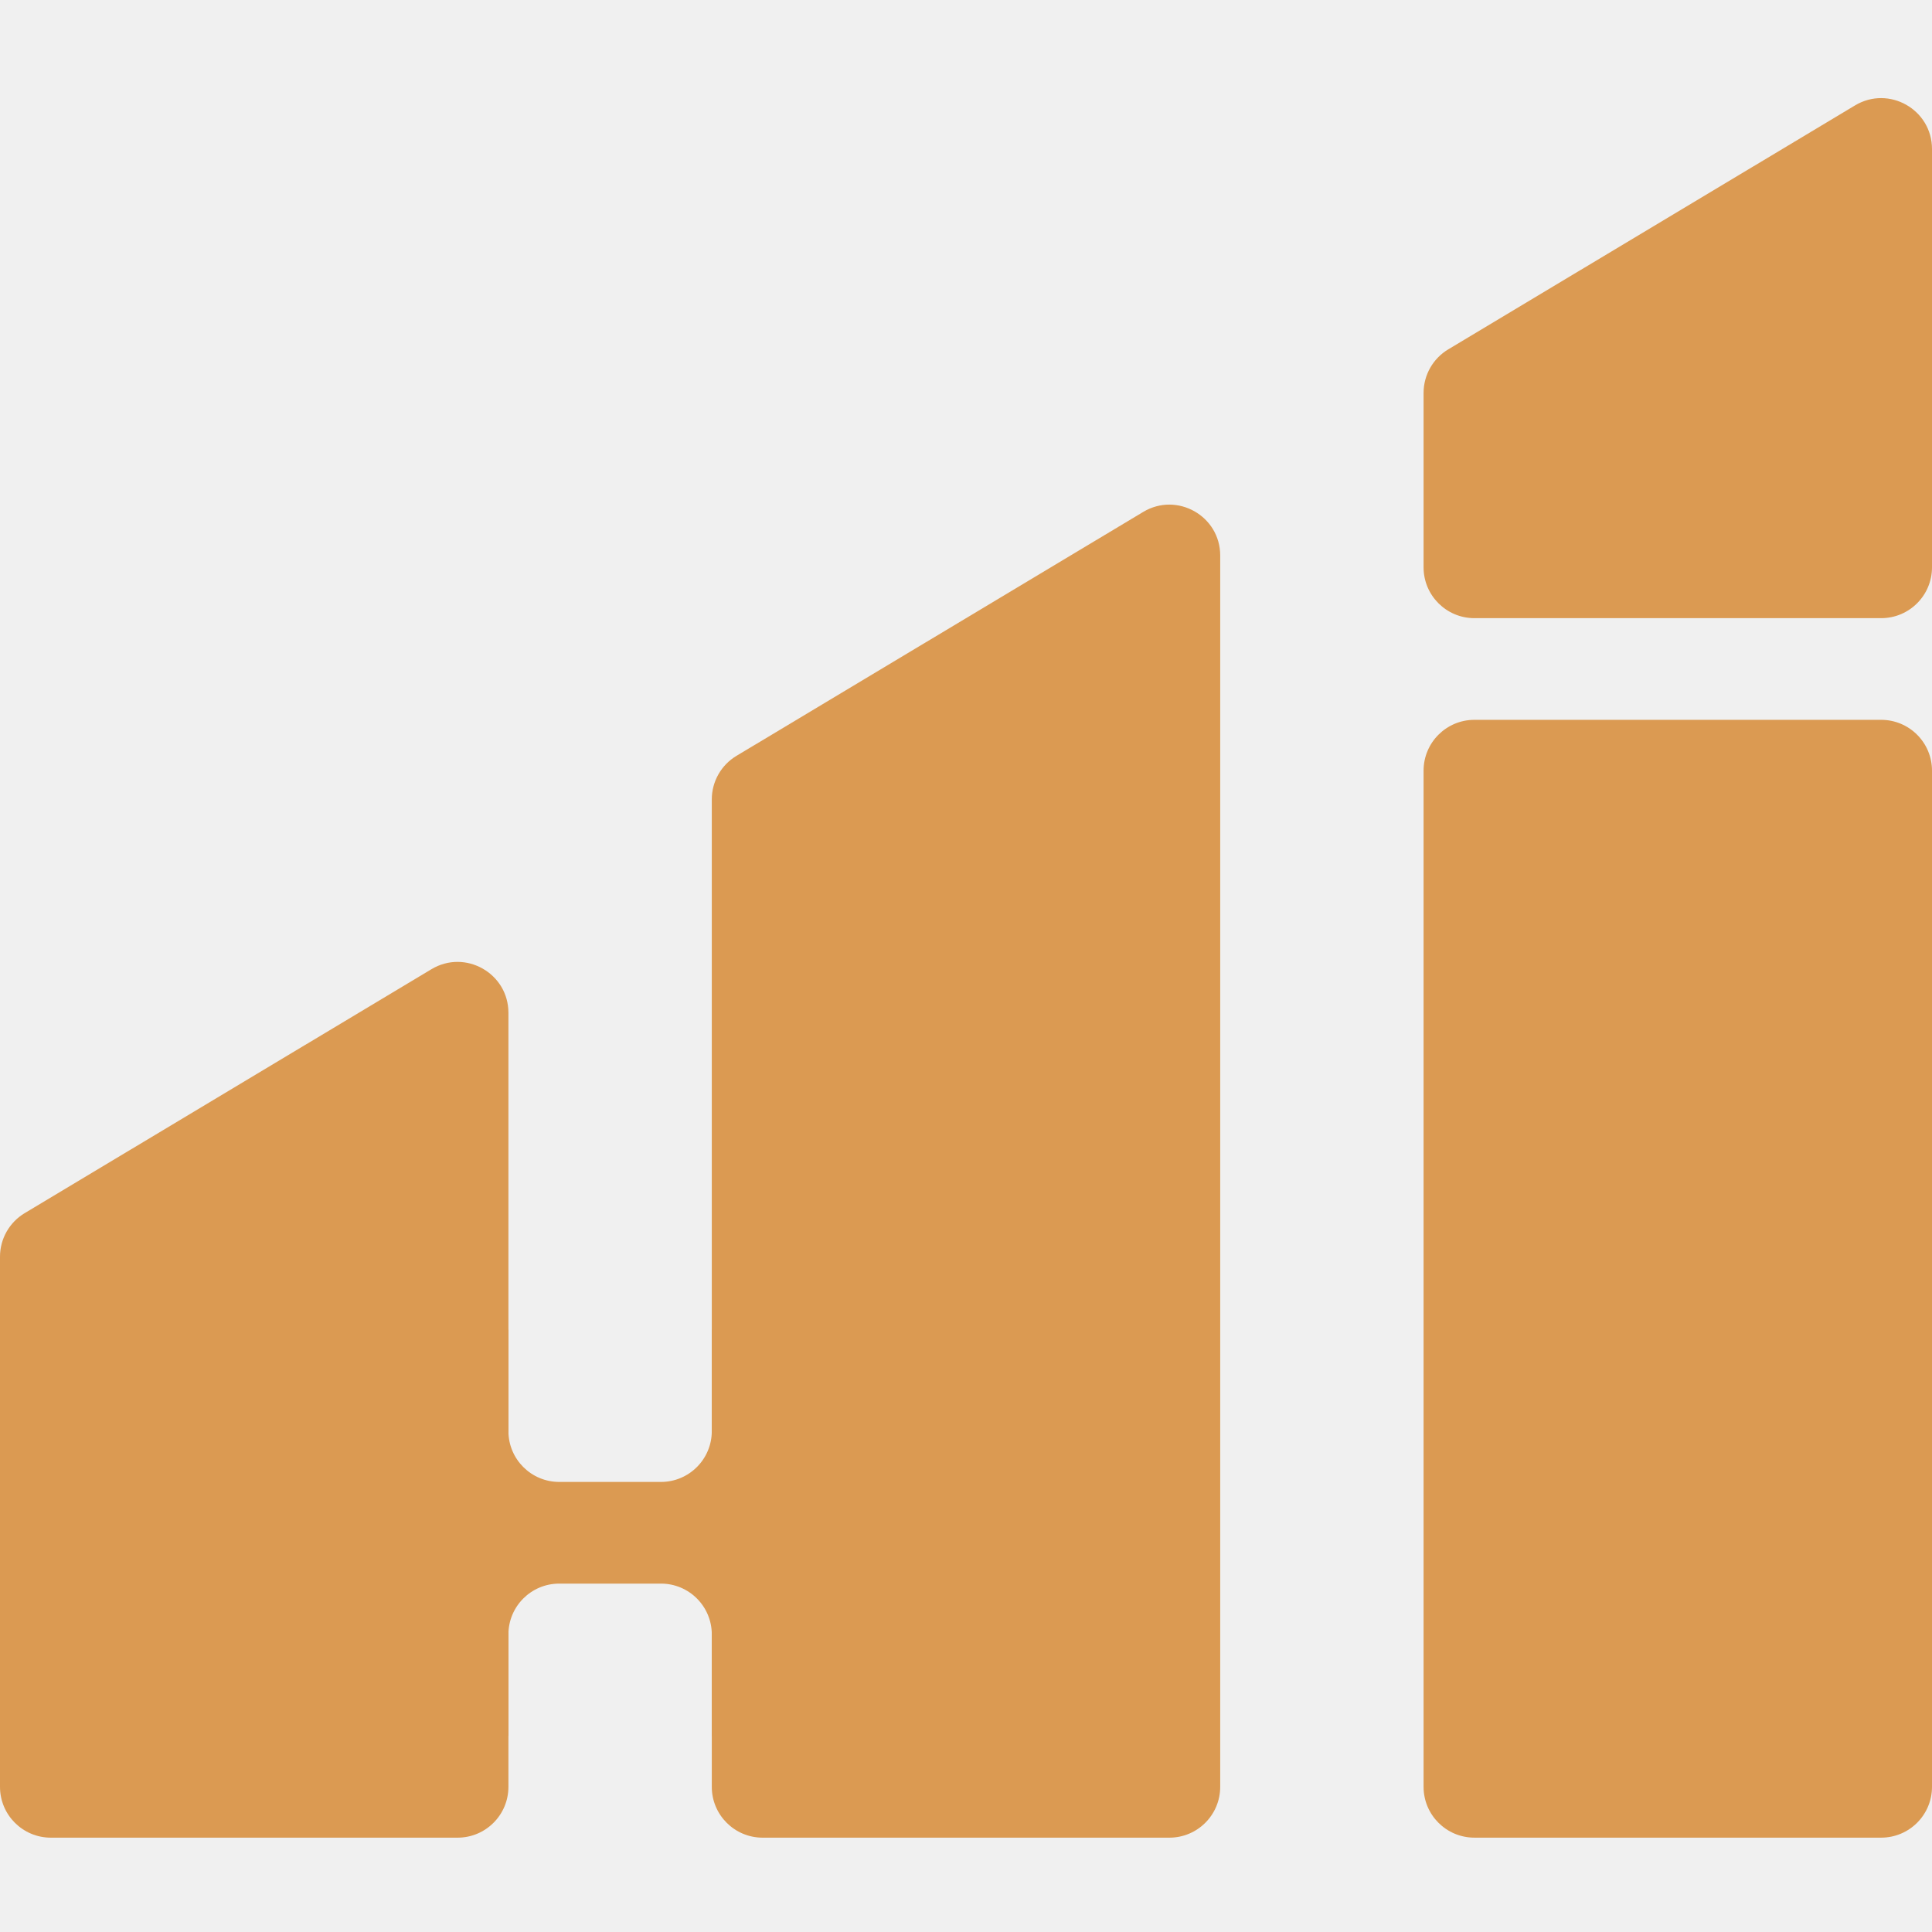
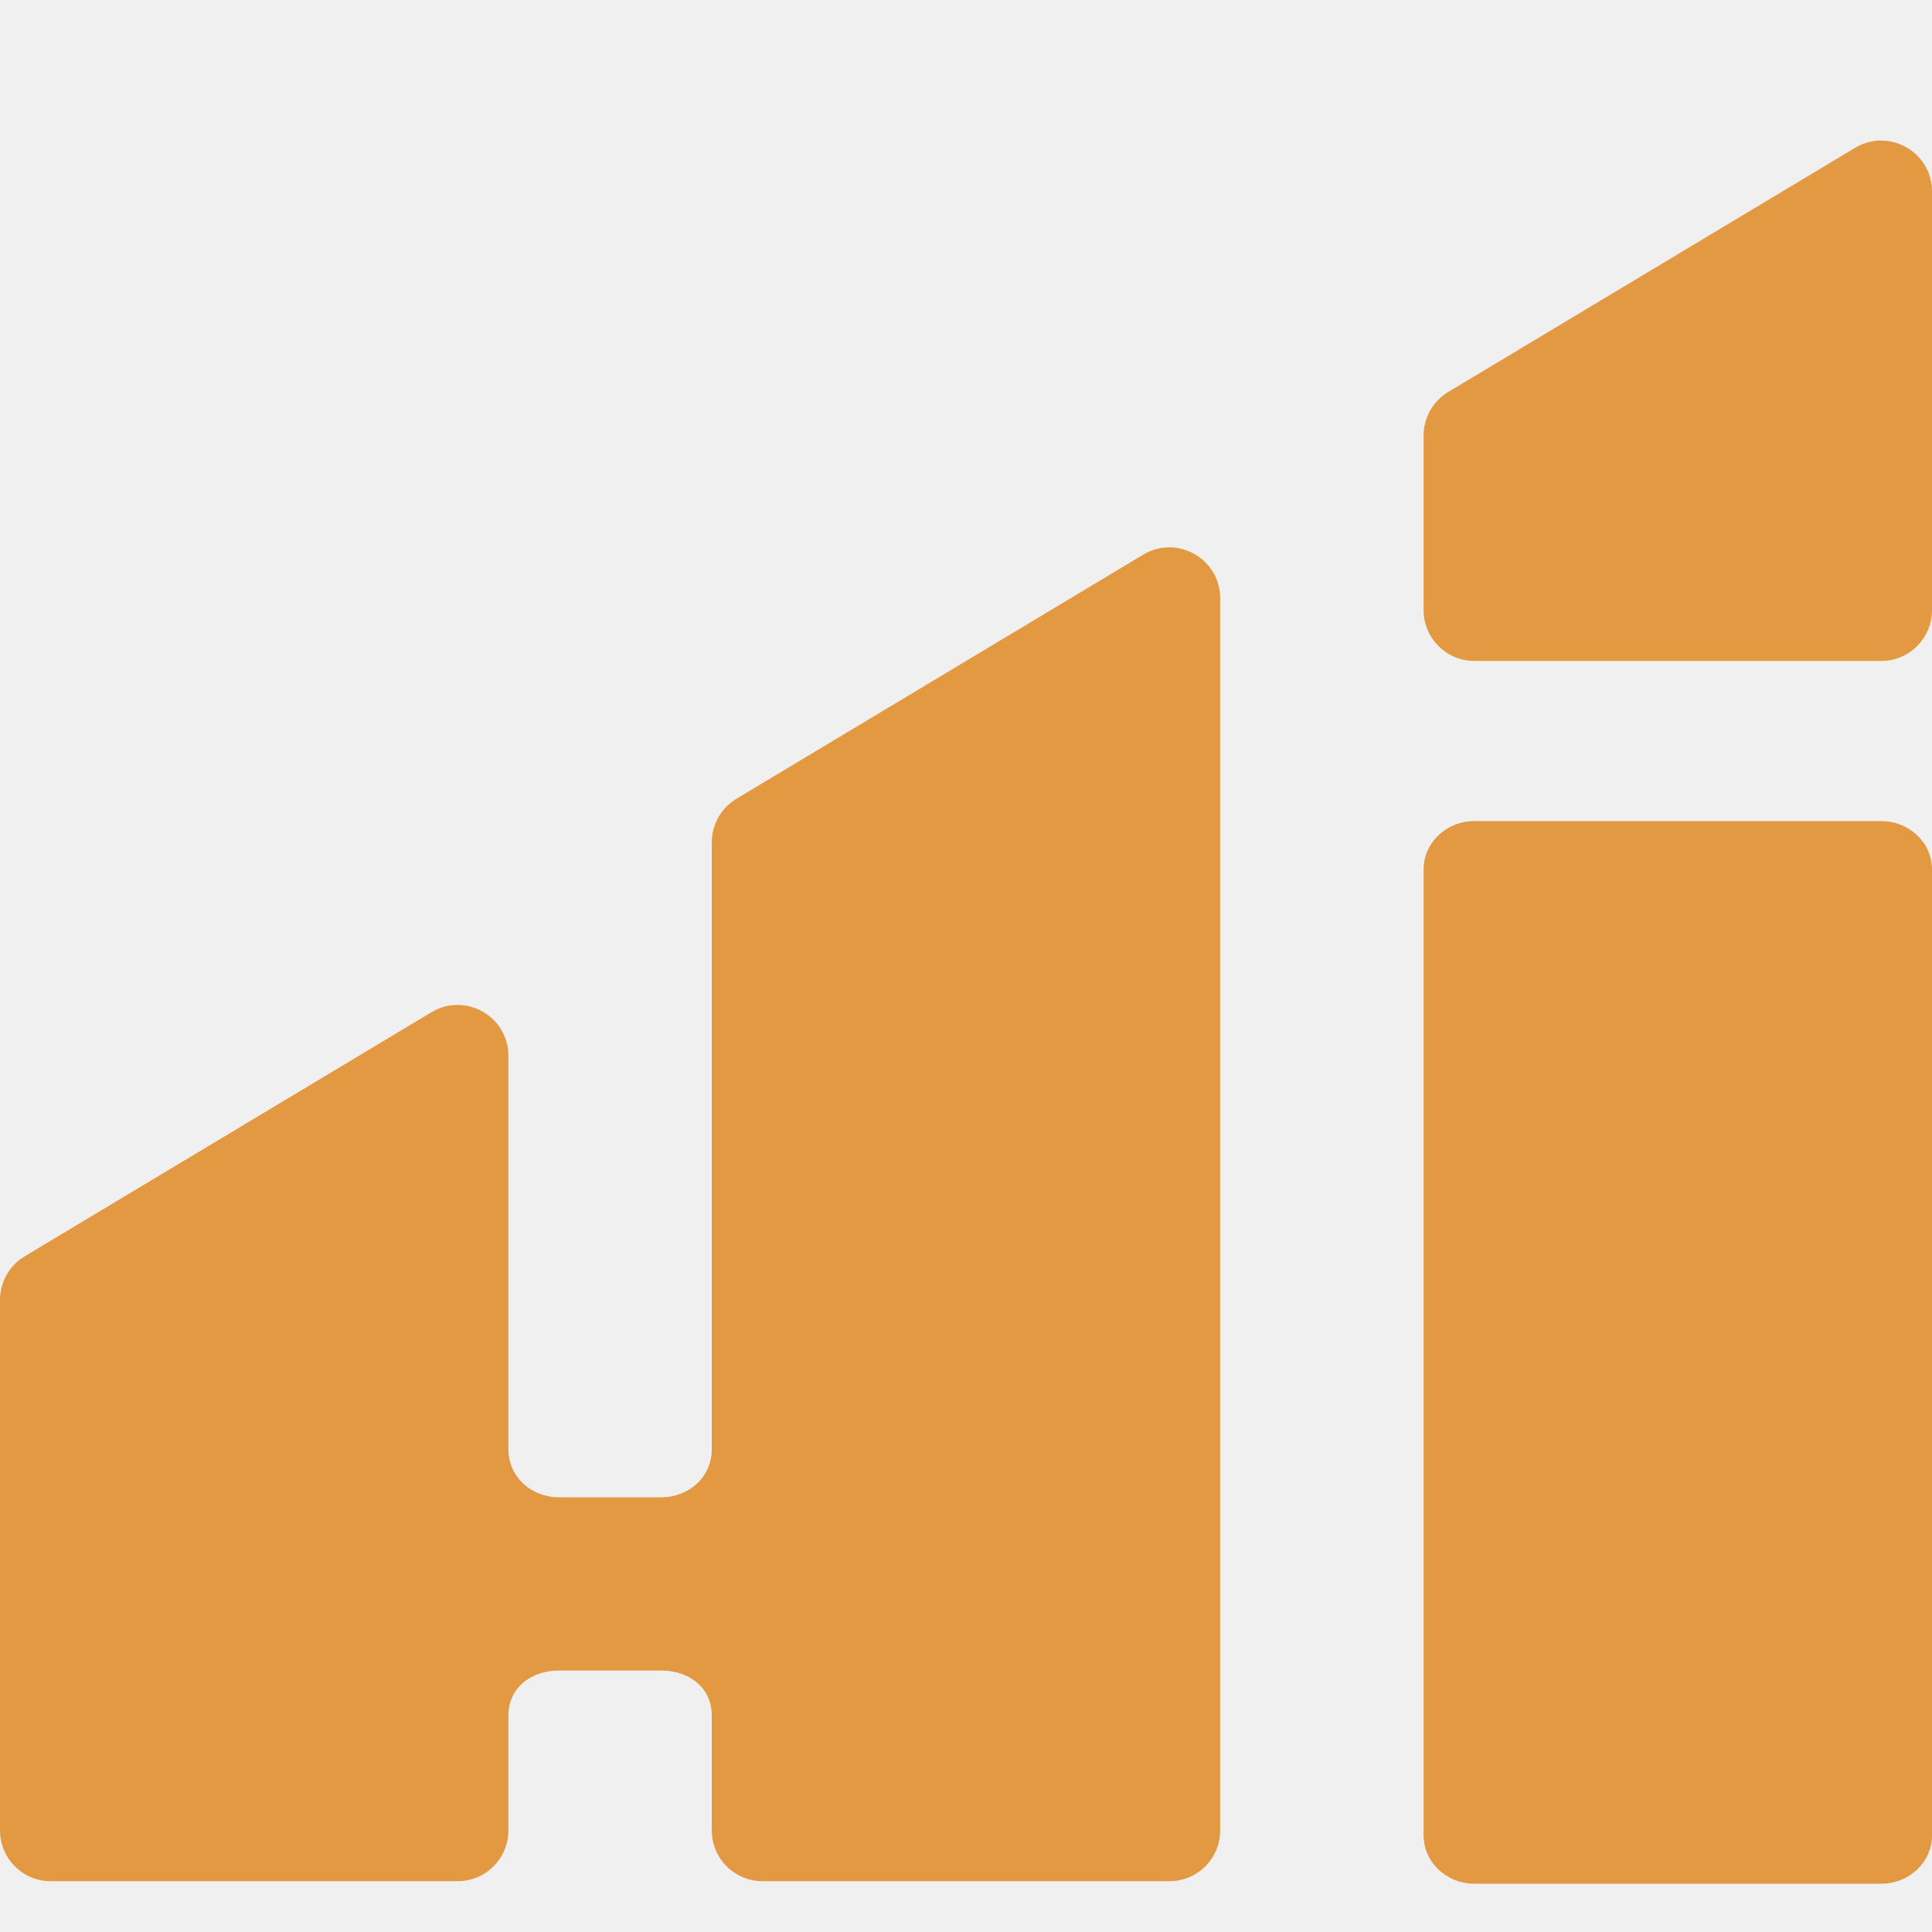
- <svg xmlns="http://www.w3.org/2000/svg" width="512" height="512" viewBox="0 0 512 512" fill="none">
-   <path d="M377.263 104.127C377.263 99.398 379.745 95.015 383.803 92.582L491.593 27.94C500.574 22.555 512 29.019 512 39.486V150.354C512 157.791 505.966 163.819 498.526 163.819H390.737C383.297 163.819 377.263 157.791 377.263 150.354V104.127Z" fill="#DB9A52" />
-   <path fill-rule="evenodd" clip-rule="evenodd" d="M188.632 211.854C188.632 207.124 191.114 202.742 195.172 200.308L302.961 135.667C311.943 130.281 323.368 136.746 323.368 147.212V473.535C323.368 480.97 317.335 487 309.895 487H202.105C194.664 487 188.632 480.97 188.632 473.535V211.854ZM6.541 321.494C2.483 323.929 0 328.31 0 333.042V473.535C0 480.97 6.032 487 13.474 487H121.263C128.704 487 134.737 480.97 134.737 473.535V268.399C134.737 257.932 123.311 251.468 114.33 256.853L6.541 321.494Z" fill="#DB9A52" />
-   <path fill-rule="evenodd" clip-rule="evenodd" d="M134.737 352.345H53.895V460.067H134.737V433.137C134.737 425.698 140.769 419.671 148.211 419.671H175.158C182.599 419.671 188.632 425.698 188.632 433.137V460.067H296.421V352.345H188.632V379.262C188.632 386.698 182.599 392.728 175.158 392.728H148.211C140.769 392.728 134.737 386.698 134.737 379.262V352.345Z" fill="#DB9A52" />
-   <path d="M377.263 204.228V473.532C377.263 480.969 383.296 486.997 390.737 486.997H498.526C505.968 486.997 512 480.969 512 473.532V204.228C512 196.792 505.968 190.763 498.526 190.763H390.737C383.296 190.763 377.263 196.792 377.263 204.228Z" fill="#DB9A52" />
+ <svg xmlns="http://www.w3.org/2000/svg" width="64" height="64" viewBox="0 0 64 64" fill="none">
+   <g clip-path="url(#clip0_408_56)">
+     <path d="M47.158 14.428C47.158 13.837 47.468 13.289 47.976 12.984L61.449 4.899C62.572 4.225 64 5.034 64 6.343V20.21C64 21.14 63.246 21.895 62.316 21.895H48.842C47.912 21.895 47.158 21.14 47.158 20.21V14.428Z" fill="#E29942" />
+     <path fill-rule="evenodd" clip-rule="evenodd" d="M24.397 26.459C23.889 26.764 23.579 27.312 23.579 27.903V43.792L23.579 45.475L23.579 45.476L23.579 48C23.579 48.93 22.825 49.6 21.895 49.6H18.526C17.596 49.6 16.842 48.93 16.842 48V45.475V34.976C16.842 33.667 15.414 32.858 14.291 33.532L0.818 41.617C0.31 41.922 0 42.47 0 43.062V60.634C0 61.564 0.754 62.318 1.684 62.318H15.158C16.088 62.318 16.842 61.564 16.842 60.634V58.949V56.831C16.842 55.901 17.596 55.338 18.526 55.338H21.895C22.825 55.338 23.579 55.901 23.579 56.831V58.949L23.579 60.634C23.579 61.564 24.333 62.318 25.263 62.318H38.737C39.667 62.318 40.421 61.564 40.421 60.634V45.476V43.792V19.818C40.421 18.509 38.993 17.7 37.87 18.374L24.397 26.459Z" fill="#E29942" />
+     <path d="M47.159 28.8V60.8C47.159 61.684 47.913 62.4 48.843 62.4H62.317C63.247 62.4 64.001 61.684 64.001 60.8V28.8C64.001 27.916 63.247 27.2 62.317 27.2H48.843C47.913 27.2 47.159 27.916 47.159 28.8Z" fill="#E29942" />
+   </g>
+   <defs>
+     <clipPath id="clip0_408_56">
+       <rect width="64" height="64" fill="white" />
+     </clipPath>
+   </defs>
</svg>
